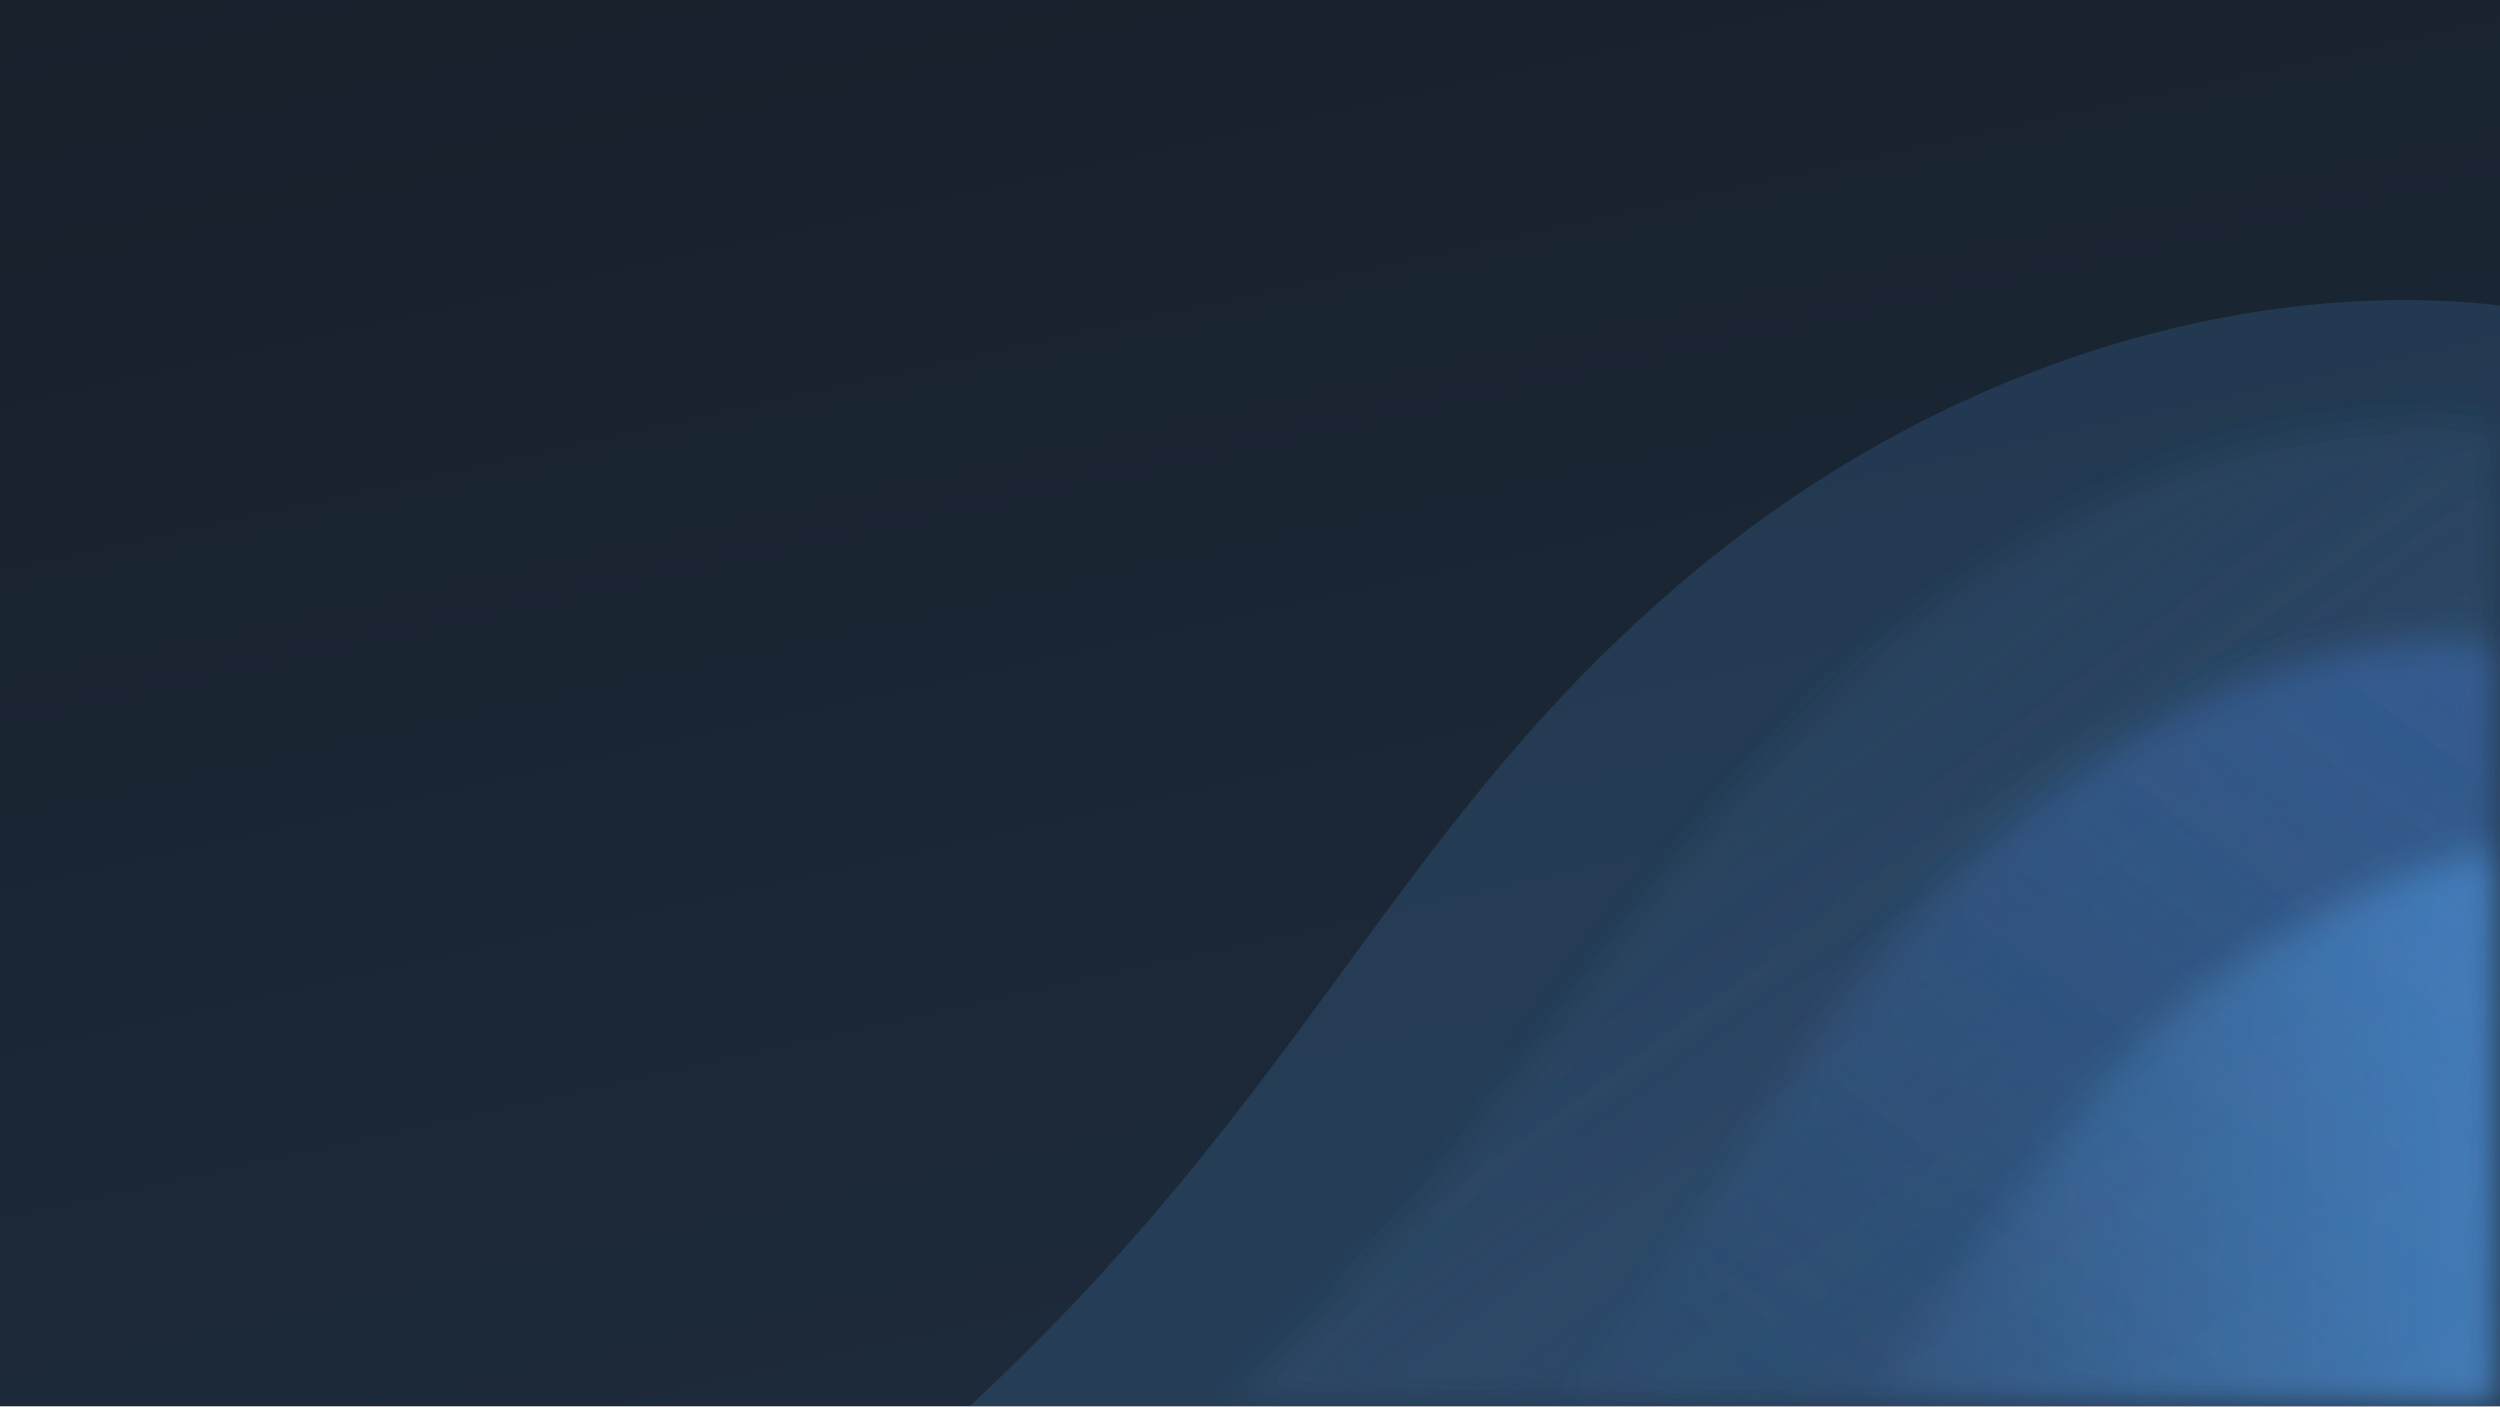
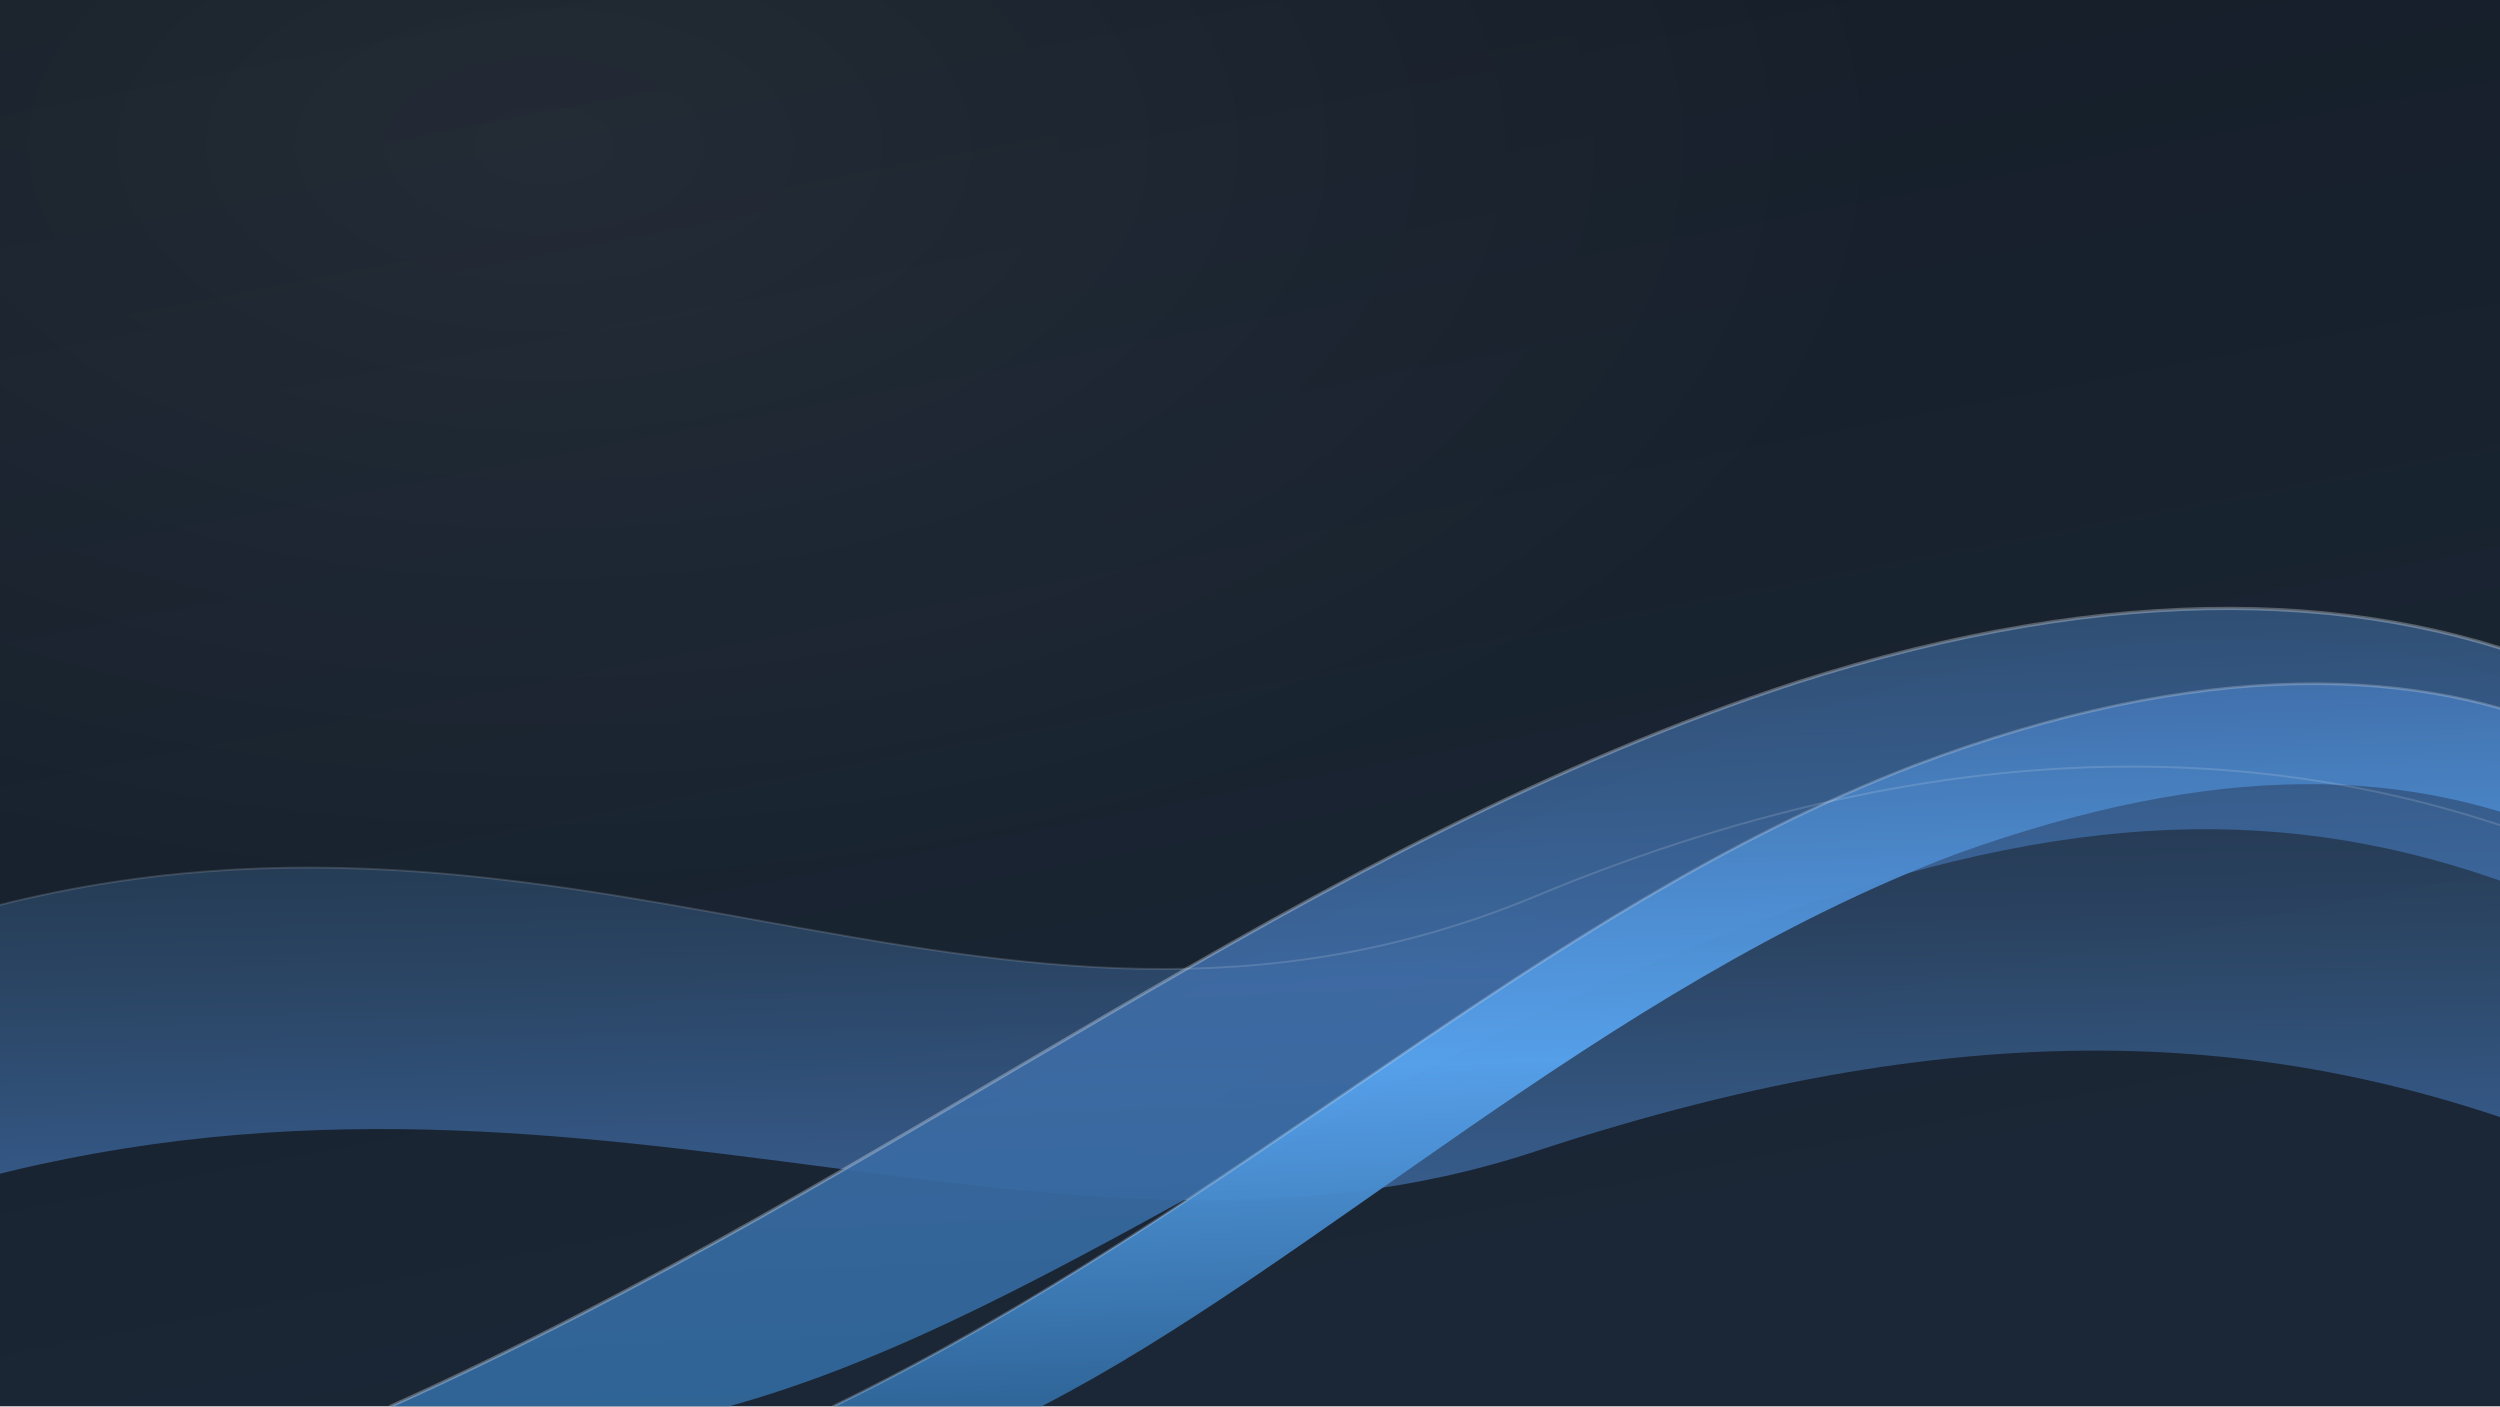
<svg xmlns="http://www.w3.org/2000/svg" viewBox="0 0 1920 1080" preserveAspectRatio="xMidYMid slice">
  <defs>
-     <linearGradient id="bg" x1="0" y1="0" x2="0.4" y2="1">
-       <stop offset="0" stop-color="#17202b" />
-       <stop offset="1" stop-color="#1d2a3a" />
+     <linearGradient id="bg" x1="0" y1="0" x2="0.35" y2="1">
+       <stop offset="0" stop-color="#141c26" />
+       <stop offset="1" stop-color="#1b2736" />
    </linearGradient>
-     <linearGradient id="w1" x1="0" y1="0" x2="1" y2="1">
-       <stop offset="0" stop-color="#2c4360" stop-opacity=".0" />
-       <stop offset="1" stop-color="#2c4360" stop-opacity=".85" />
+     <radialGradient id="key" cx="0.22" cy="0.1" r="0.9">
+       <stop offset="0" stop-color="#ffffff" stop-opacity="0.06" />
+       <stop offset="0.6" stop-color="#ffffff" stop-opacity="0" />
+     </radialGradient>
+     <linearGradient id="rA" x1="0" y1="0" x2="0.12" y2="1">
+       <stop offset="0" stop-color="#243a52" />
+       <stop offset="0.45" stop-color="#2f4d70" />
+       <stop offset="1" stop-color="#3f6ca6" />
    </linearGradient>
-     <linearGradient id="w2" x1="0" y1="1" x2="1" y2="0">
-       <stop offset="0" stop-color="#33578f" stop-opacity=".0" />
-       <stop offset="1" stop-color="#33578f" stop-opacity=".8" />
+     <linearGradient id="rB" x1="0" y1="0" x2="0.1" y2="1">
+       <stop offset="0" stop-color="#2f4d70" />
+       <stop offset="0.5" stop-color="#3f6ca6" />
+       <stop offset="1" stop-color="#31699e" />
    </linearGradient>
-     <linearGradient id="w3" x1="0" y1="0" x2="1" y2="0">
-       <stop offset="0" stop-color="#57a3ee" stop-opacity=".0" />
-       <stop offset="1" stop-color="#57a3ee" stop-opacity=".55" />
+     <linearGradient id="rC" x1="0" y1="0" x2="0.08" y2="1">
+       <stop offset="0" stop-color="#3f6ca6" />
+       <stop offset="0.55" stop-color="#57a3ee" />
+       <stop offset="1" stop-color="#31699e" />
    </linearGradient>
-     <filter id="soft" x="-20%" y="-20%" width="140%" height="140%">
-       <feGaussianBlur stdDeviation="14" />
-     </filter>
+     <linearGradient id="shadow" x1="0" y1="0" x2="0" y2="1">
+       <stop offset="0" stop-color="#31699e" stop-opacity="0.22" />
+       <stop offset="1" stop-color="#31699e" stop-opacity="0" />
+     </linearGradient>
  </defs>
  <rect width="1920" height="1080" fill="url(#bg)" />
-   <path filter="url(#soft)" fill="url(#w1)" d="M900 1120 C 1150 900, 1230 700, 1420 520 C 1610 340, 1830 300, 2000 340 L 2000 1120 Z" />
-   <path filter="url(#soft)" fill="url(#w2)" d="M1150 1120 C 1330 950, 1380 760, 1560 620 C 1740 480, 1900 470, 2000 520 L 2000 1120 Z" />
-   <path filter="url(#soft)" fill="url(#w3)" d="M1380 1120 C 1520 1000, 1560 850, 1720 740 C 1860 645, 1960 640, 2000 660 L 2000 1120 Z" />
-   <path fill="#57a3ee" fill-opacity=".16" d="M700 1120 C 1000 860, 1060 640, 1300 440 C 1540 240, 1820 200, 2000 250 L 2000 1120 Z" />
+   <rect width="1920" height="1080" fill="url(#key)" />
+   <path fill="url(#rA)" fill-opacity="0.75" d="M -60,712   C 430,556 758,864 1180,688   C 1522,546 1786,576 1980,656   L 1980,880   C 1760,792 1520,772 1180,884   C 800,1010 430,768 -60,918 Z" />
+   <path fill="url(#shadow)" d="M 300,1080   C 706,912 1006,668 1384,548   C 1630,470 1830,476 1980,542   L 1980,608   C 1820,548 1636,545 1400,618   C 1040,730 796,962 528,1080 Z" />
+   <path fill="url(#rB)" fill-opacity="0.92" d="M 300,1080   C 700,900 1000,648 1380,524   C 1624,446 1824,452 1980,520   L 1980,700   C 1806,624 1642,614 1420,684   C 1064,796 820,1008 560,1080 Z" />
+   <path fill="url(#rC)" fill-opacity="0.95" d="M 640,1080   C 952,928 1180,700 1470,588   C 1692,504 1862,512 1980,566   L 1980,646   C 1852,588 1702,584 1502,656   C 1232,758 1010,972 800,1080 Z" />
+   <path fill="none" stroke="#ffffff" stroke-opacity="0.28" stroke-width="2.5" stroke-linecap="round" d="M 300,1080 C 700,900 1000,648 1380,524 C 1624,446 1824,452 1980,520" />
+   <path fill="none" stroke="#ffffff" stroke-opacity="0.22" stroke-width="2" stroke-linecap="round" d="M 640,1080 C 952,928 1180,700 1470,588 C 1692,504 1862,512 1980,566" />
+   <path fill="none" stroke="#ffffff" stroke-opacity="0.14" stroke-width="1.5" stroke-linecap="round" d="M -60,712 C 430,556 758,864 1180,688 C 1522,546 1786,576 1980,656" />
</svg>
